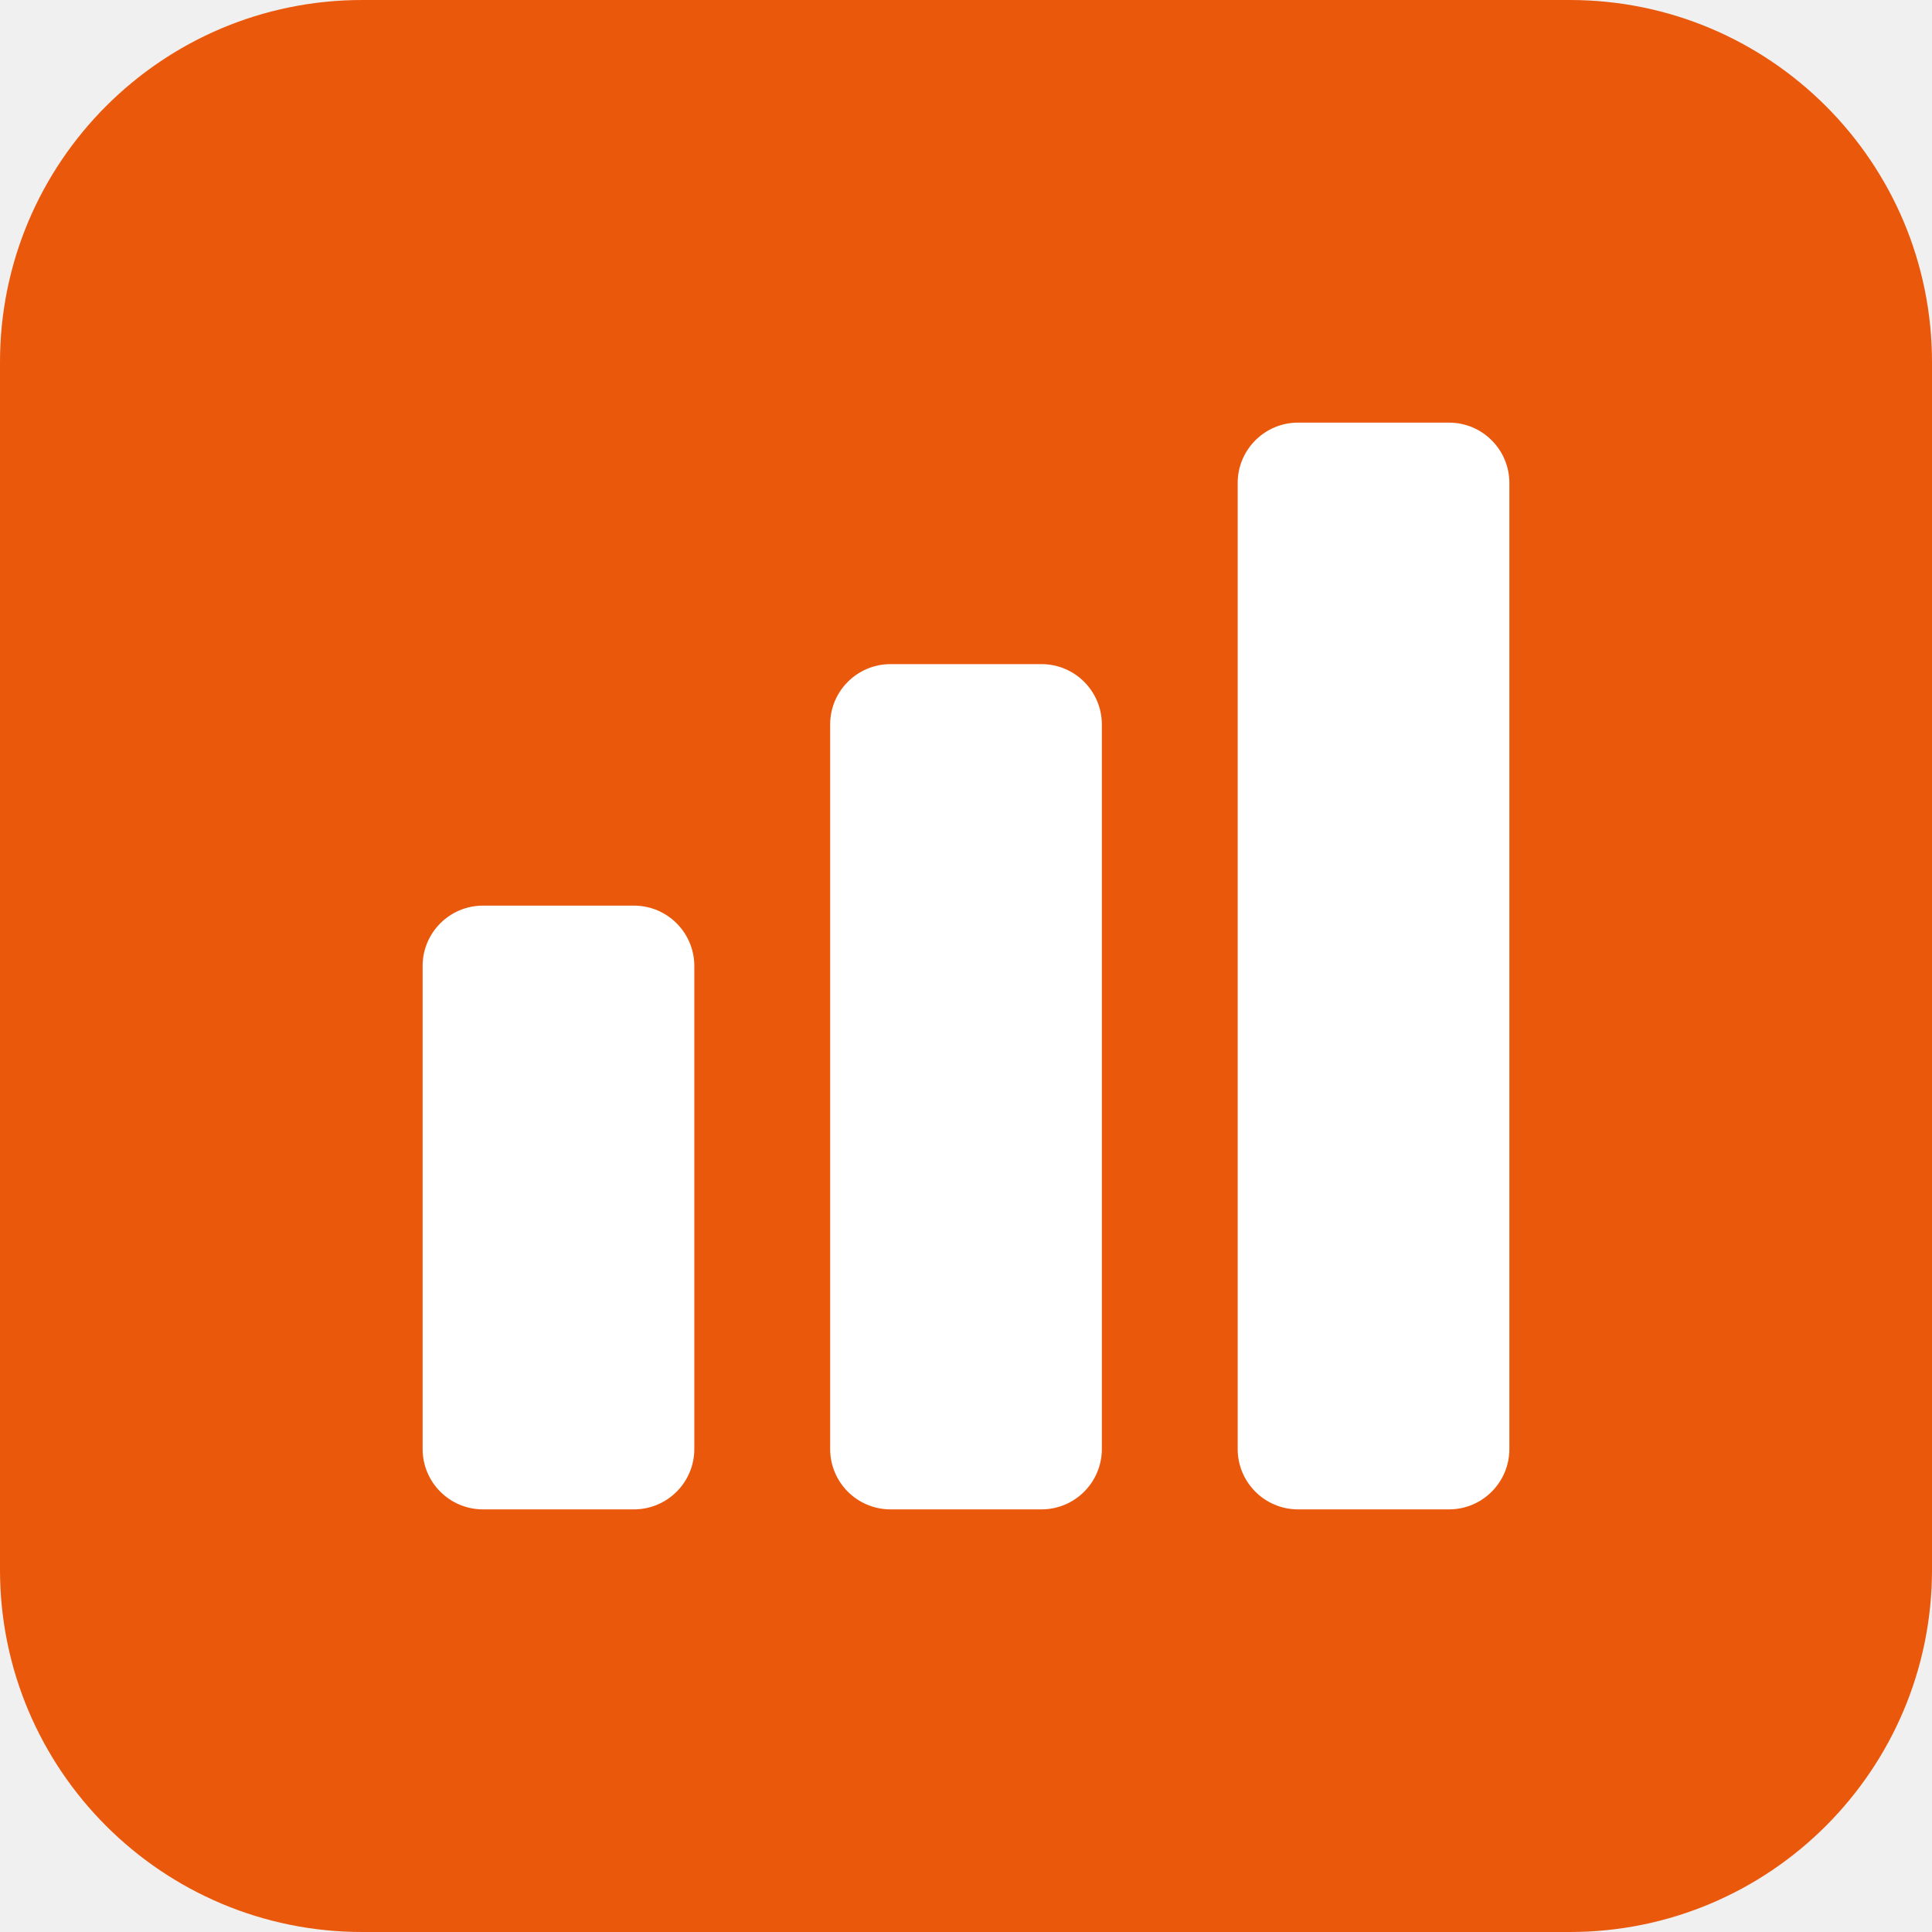
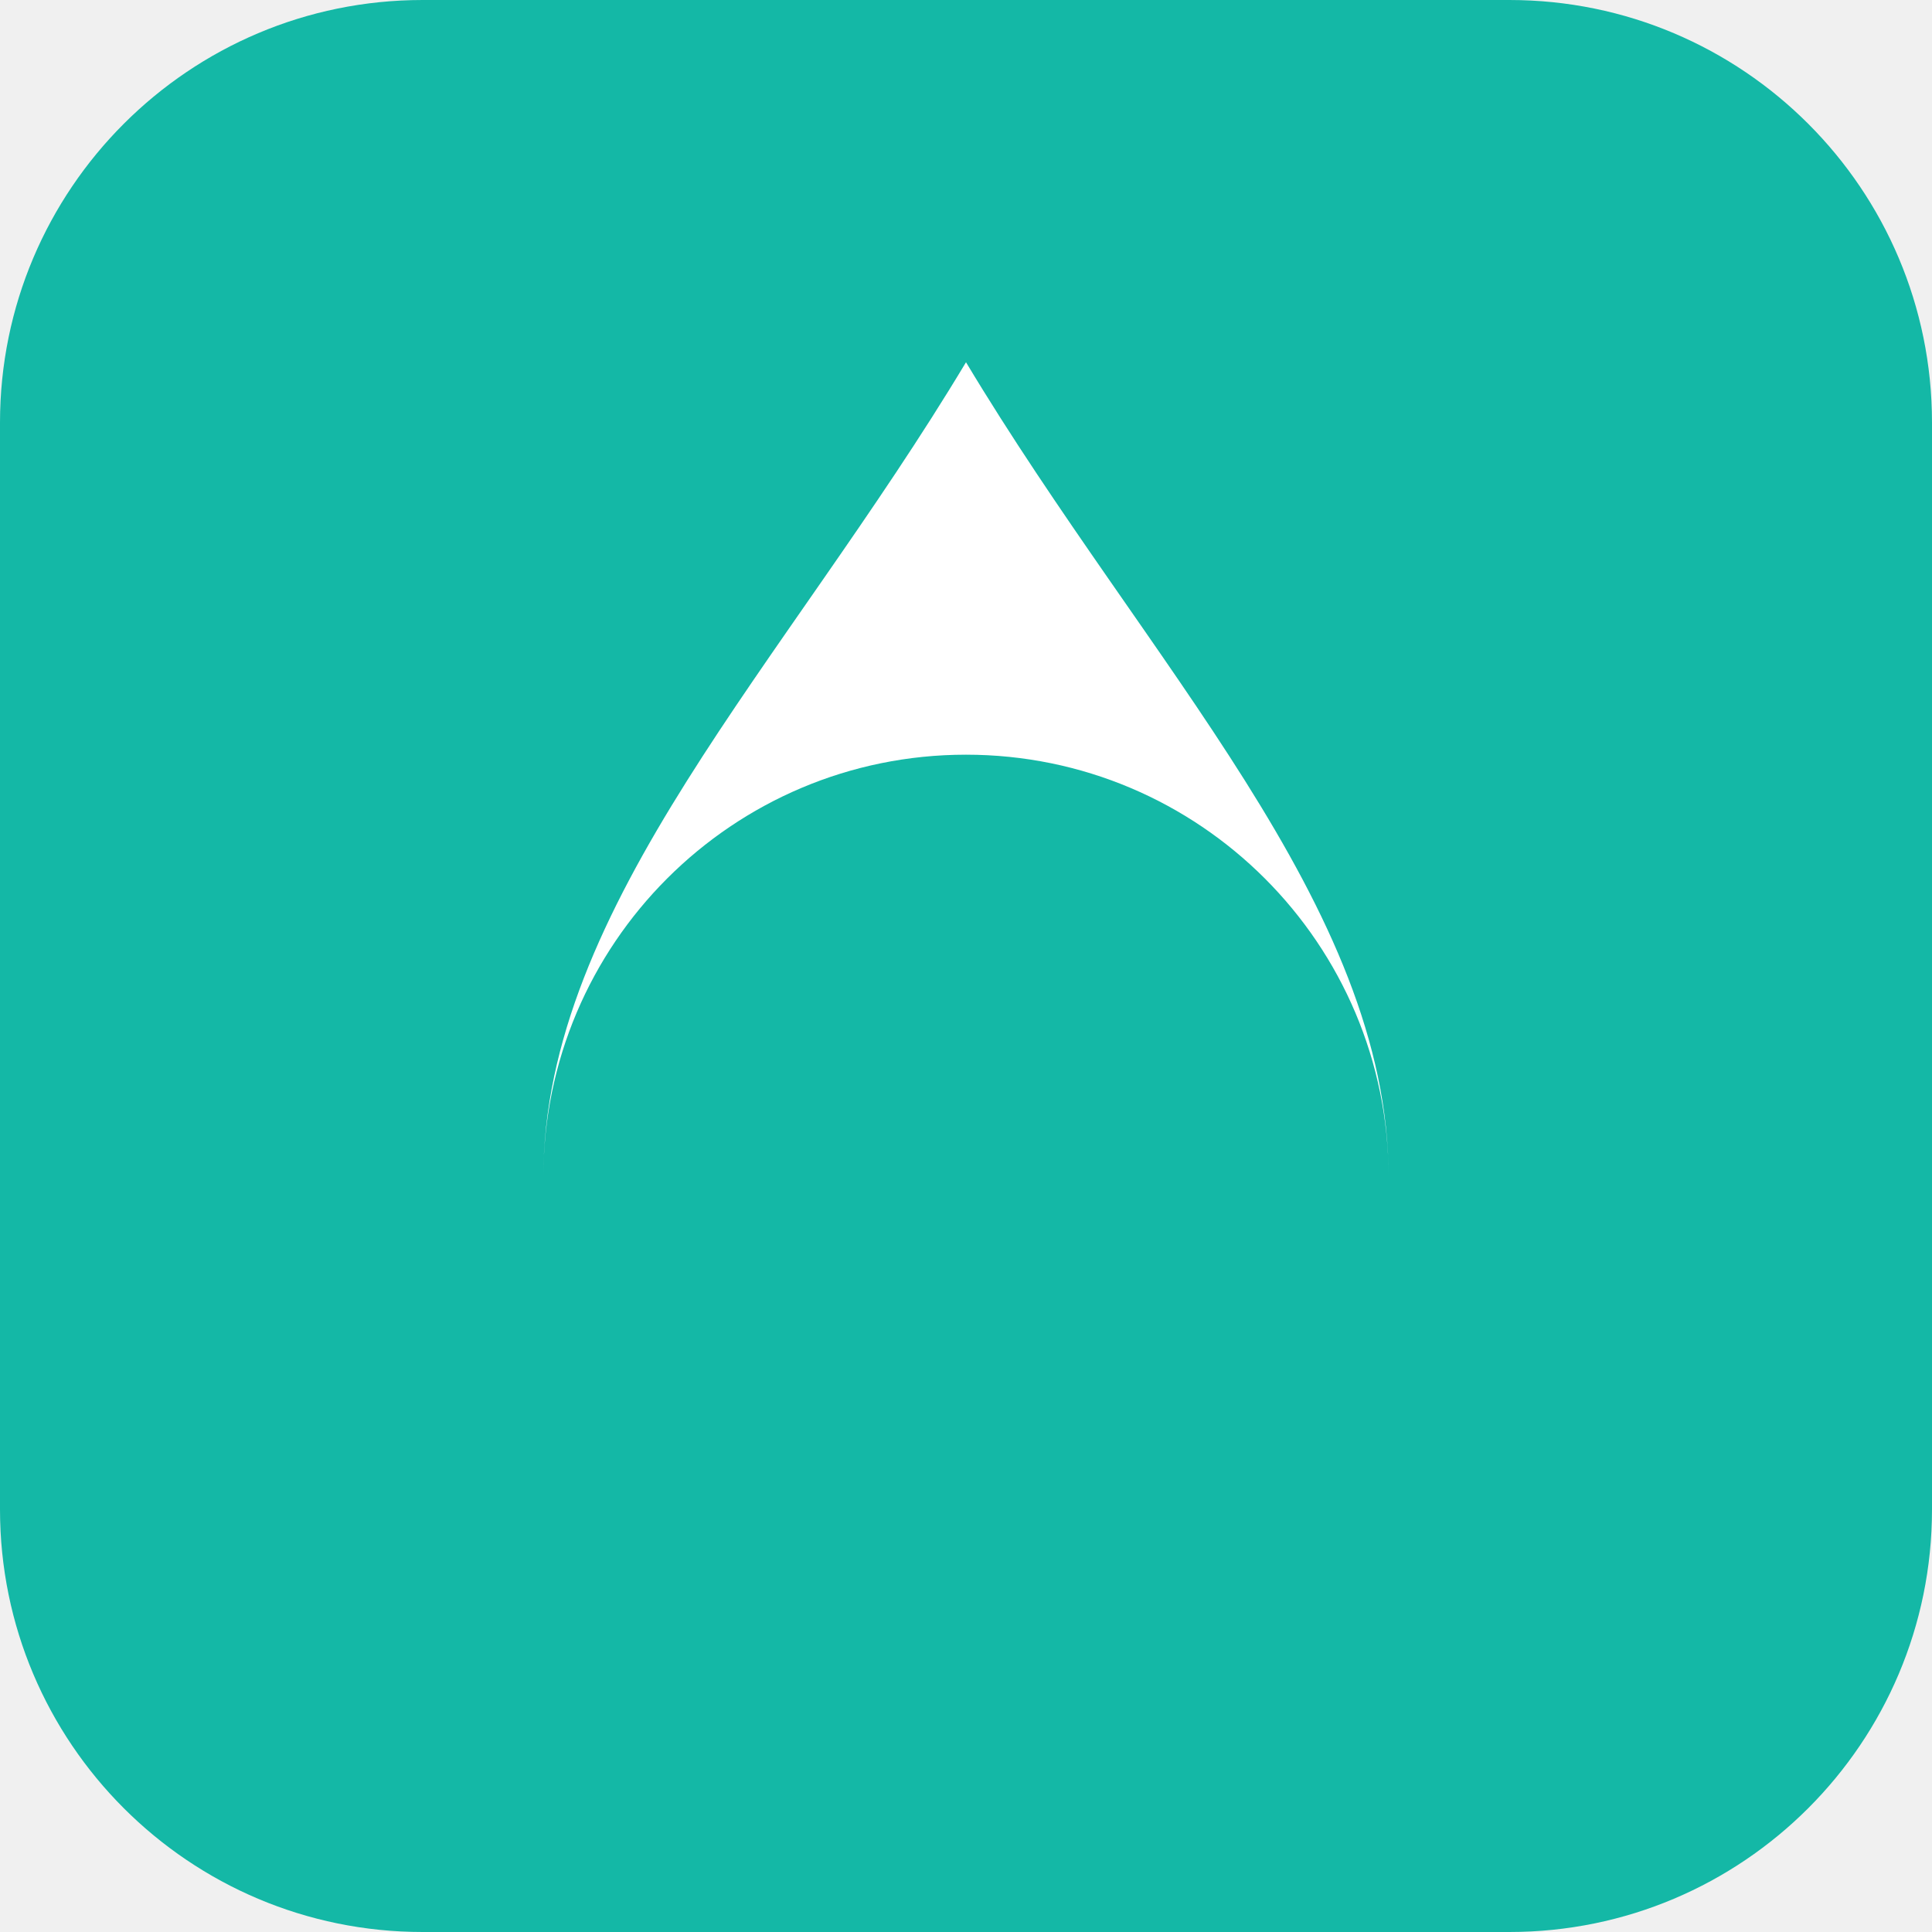
<svg xmlns="http://www.w3.org/2000/svg" viewBox="0 0 64 64" width="64" height="64">
-   <rect width="64" height="64" rx="12" fill="#ea580c" />
-   <g fill="#ffffff">
-     <rect x="14" y="30" width="9" height="20" rx="2" />
-     <rect x="27.5" y="22" width="9" height="28" rx="2" />
-     <rect x="41" y="14" width="9" height="36" rx="2" />
-   </g>
+   <rect width="64" height="64" rx="14" fill="#14b8a6" />
+   <path d="M32 12c-6 10-14 18-14 27a14 14 0 0 1 28 0c0-9-8-17-14-27z" fill="#ffffff" />
</svg>
